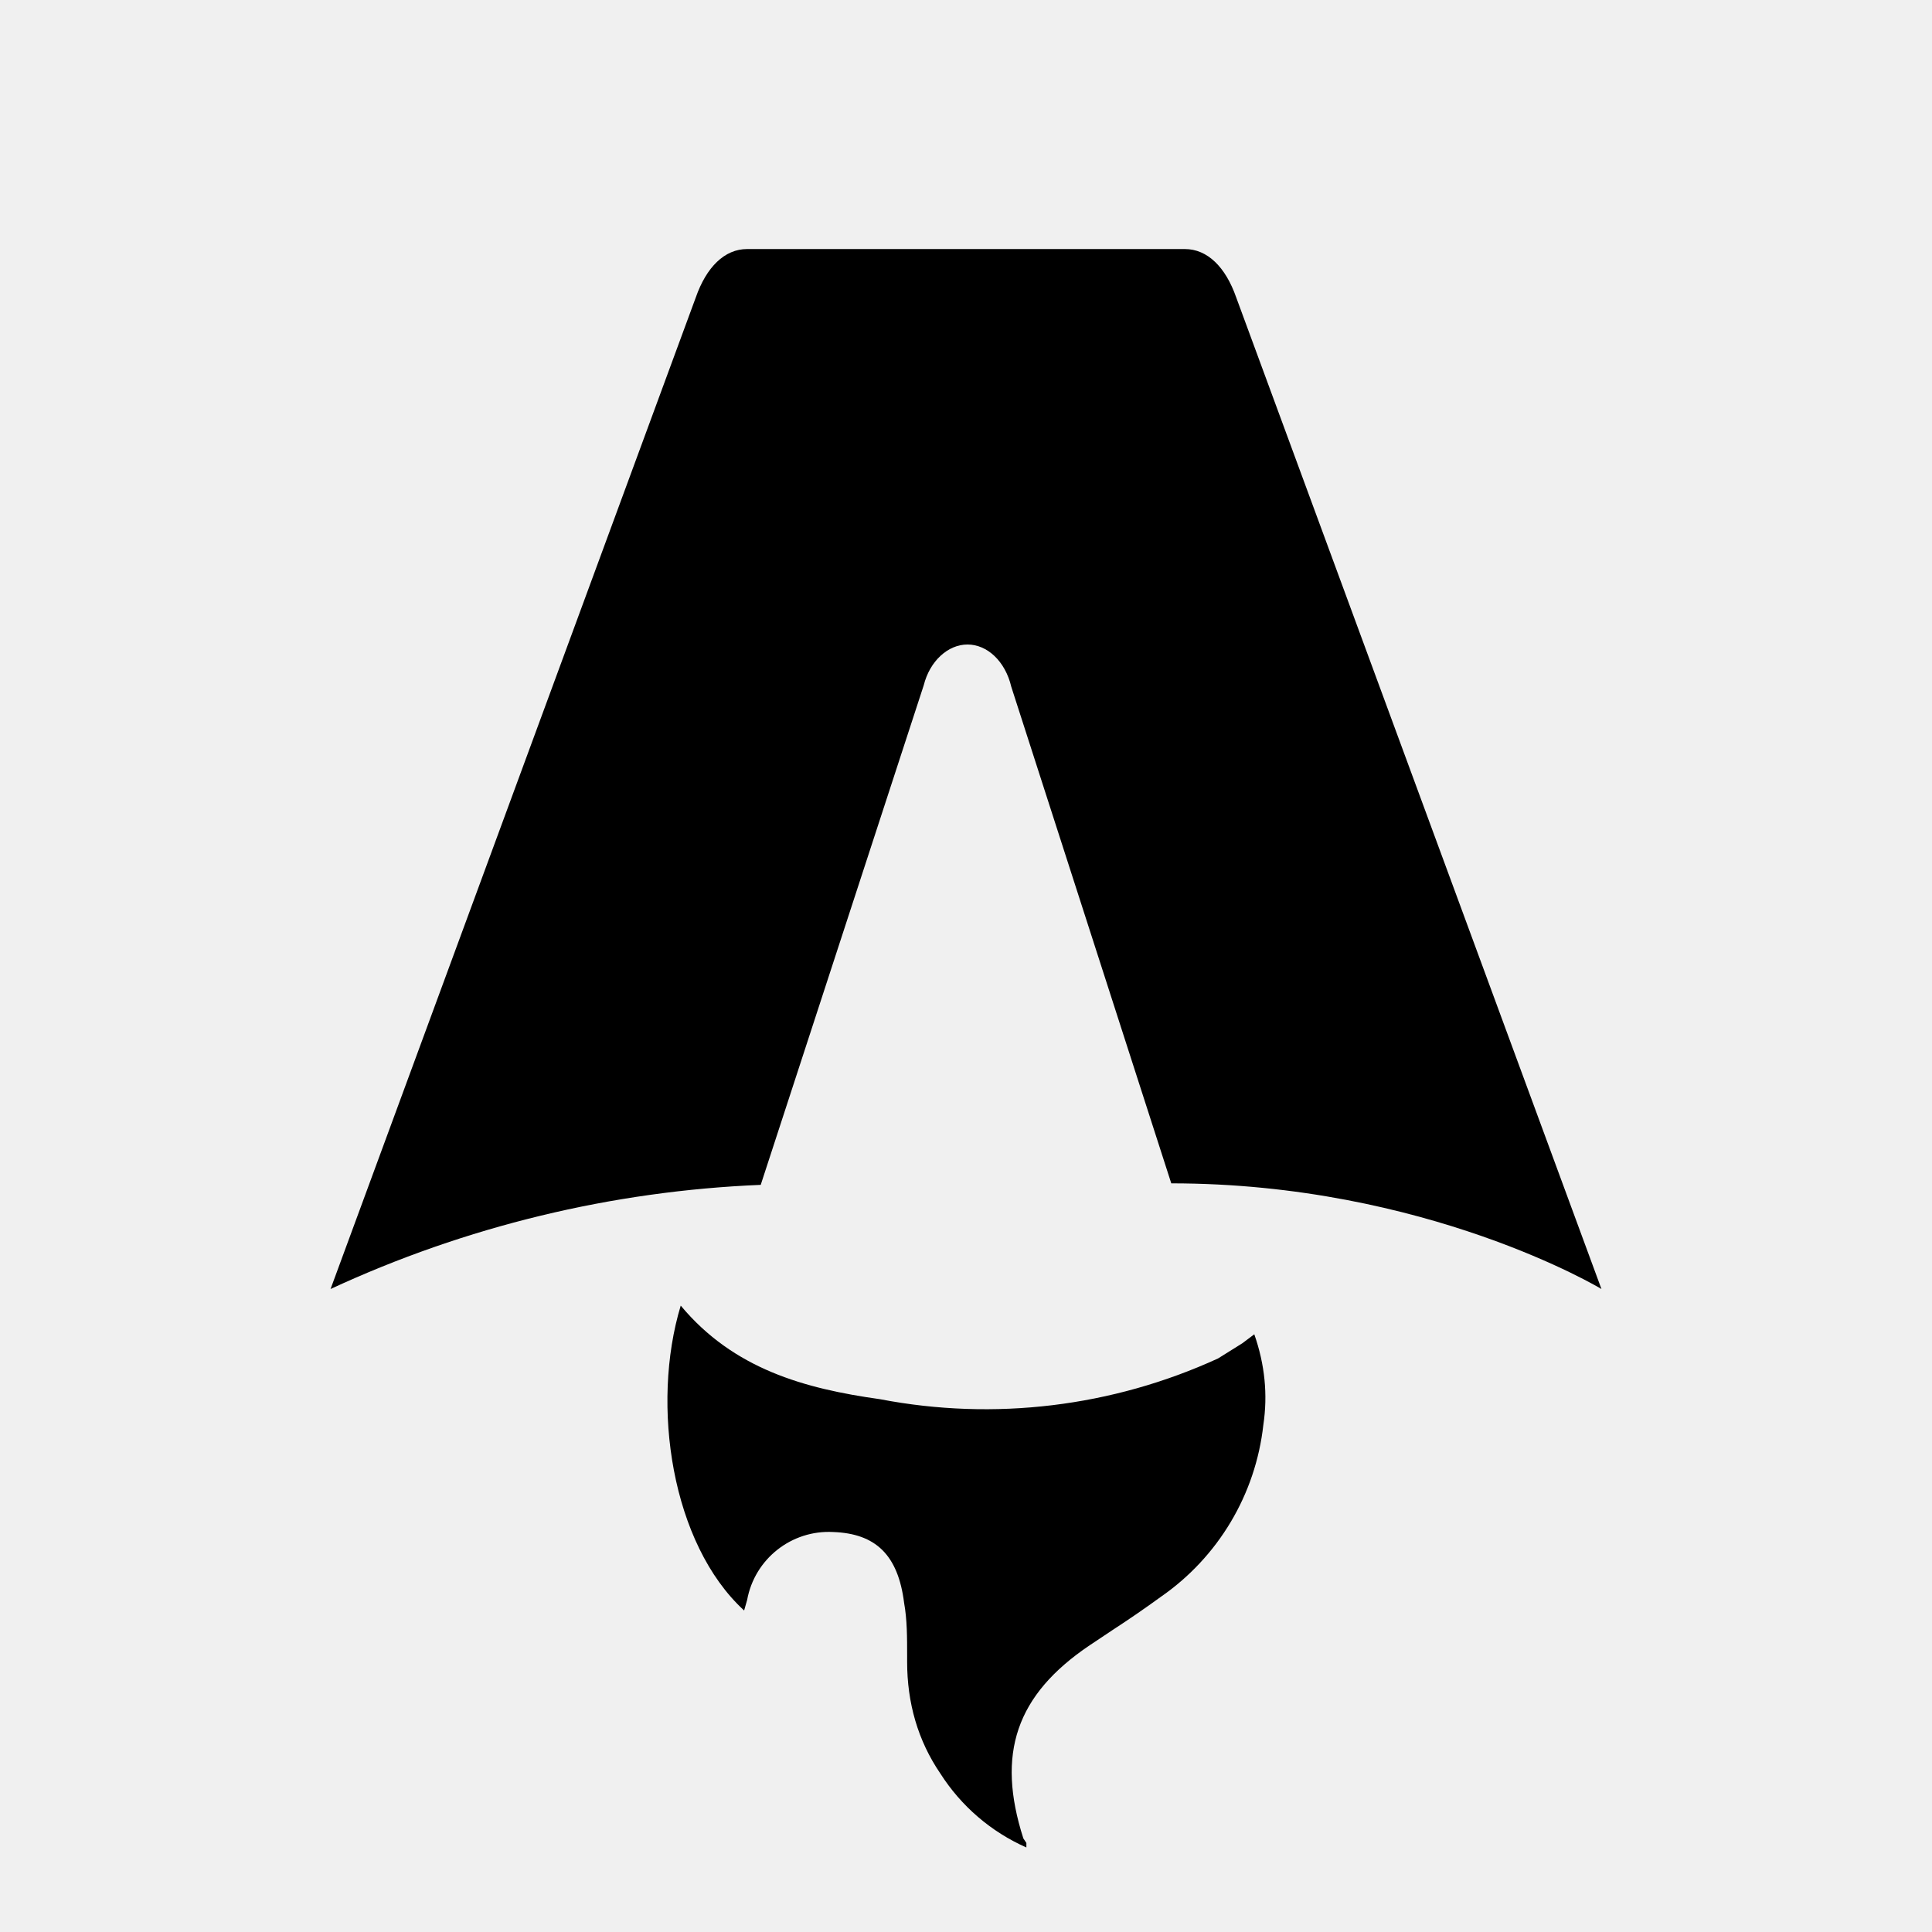
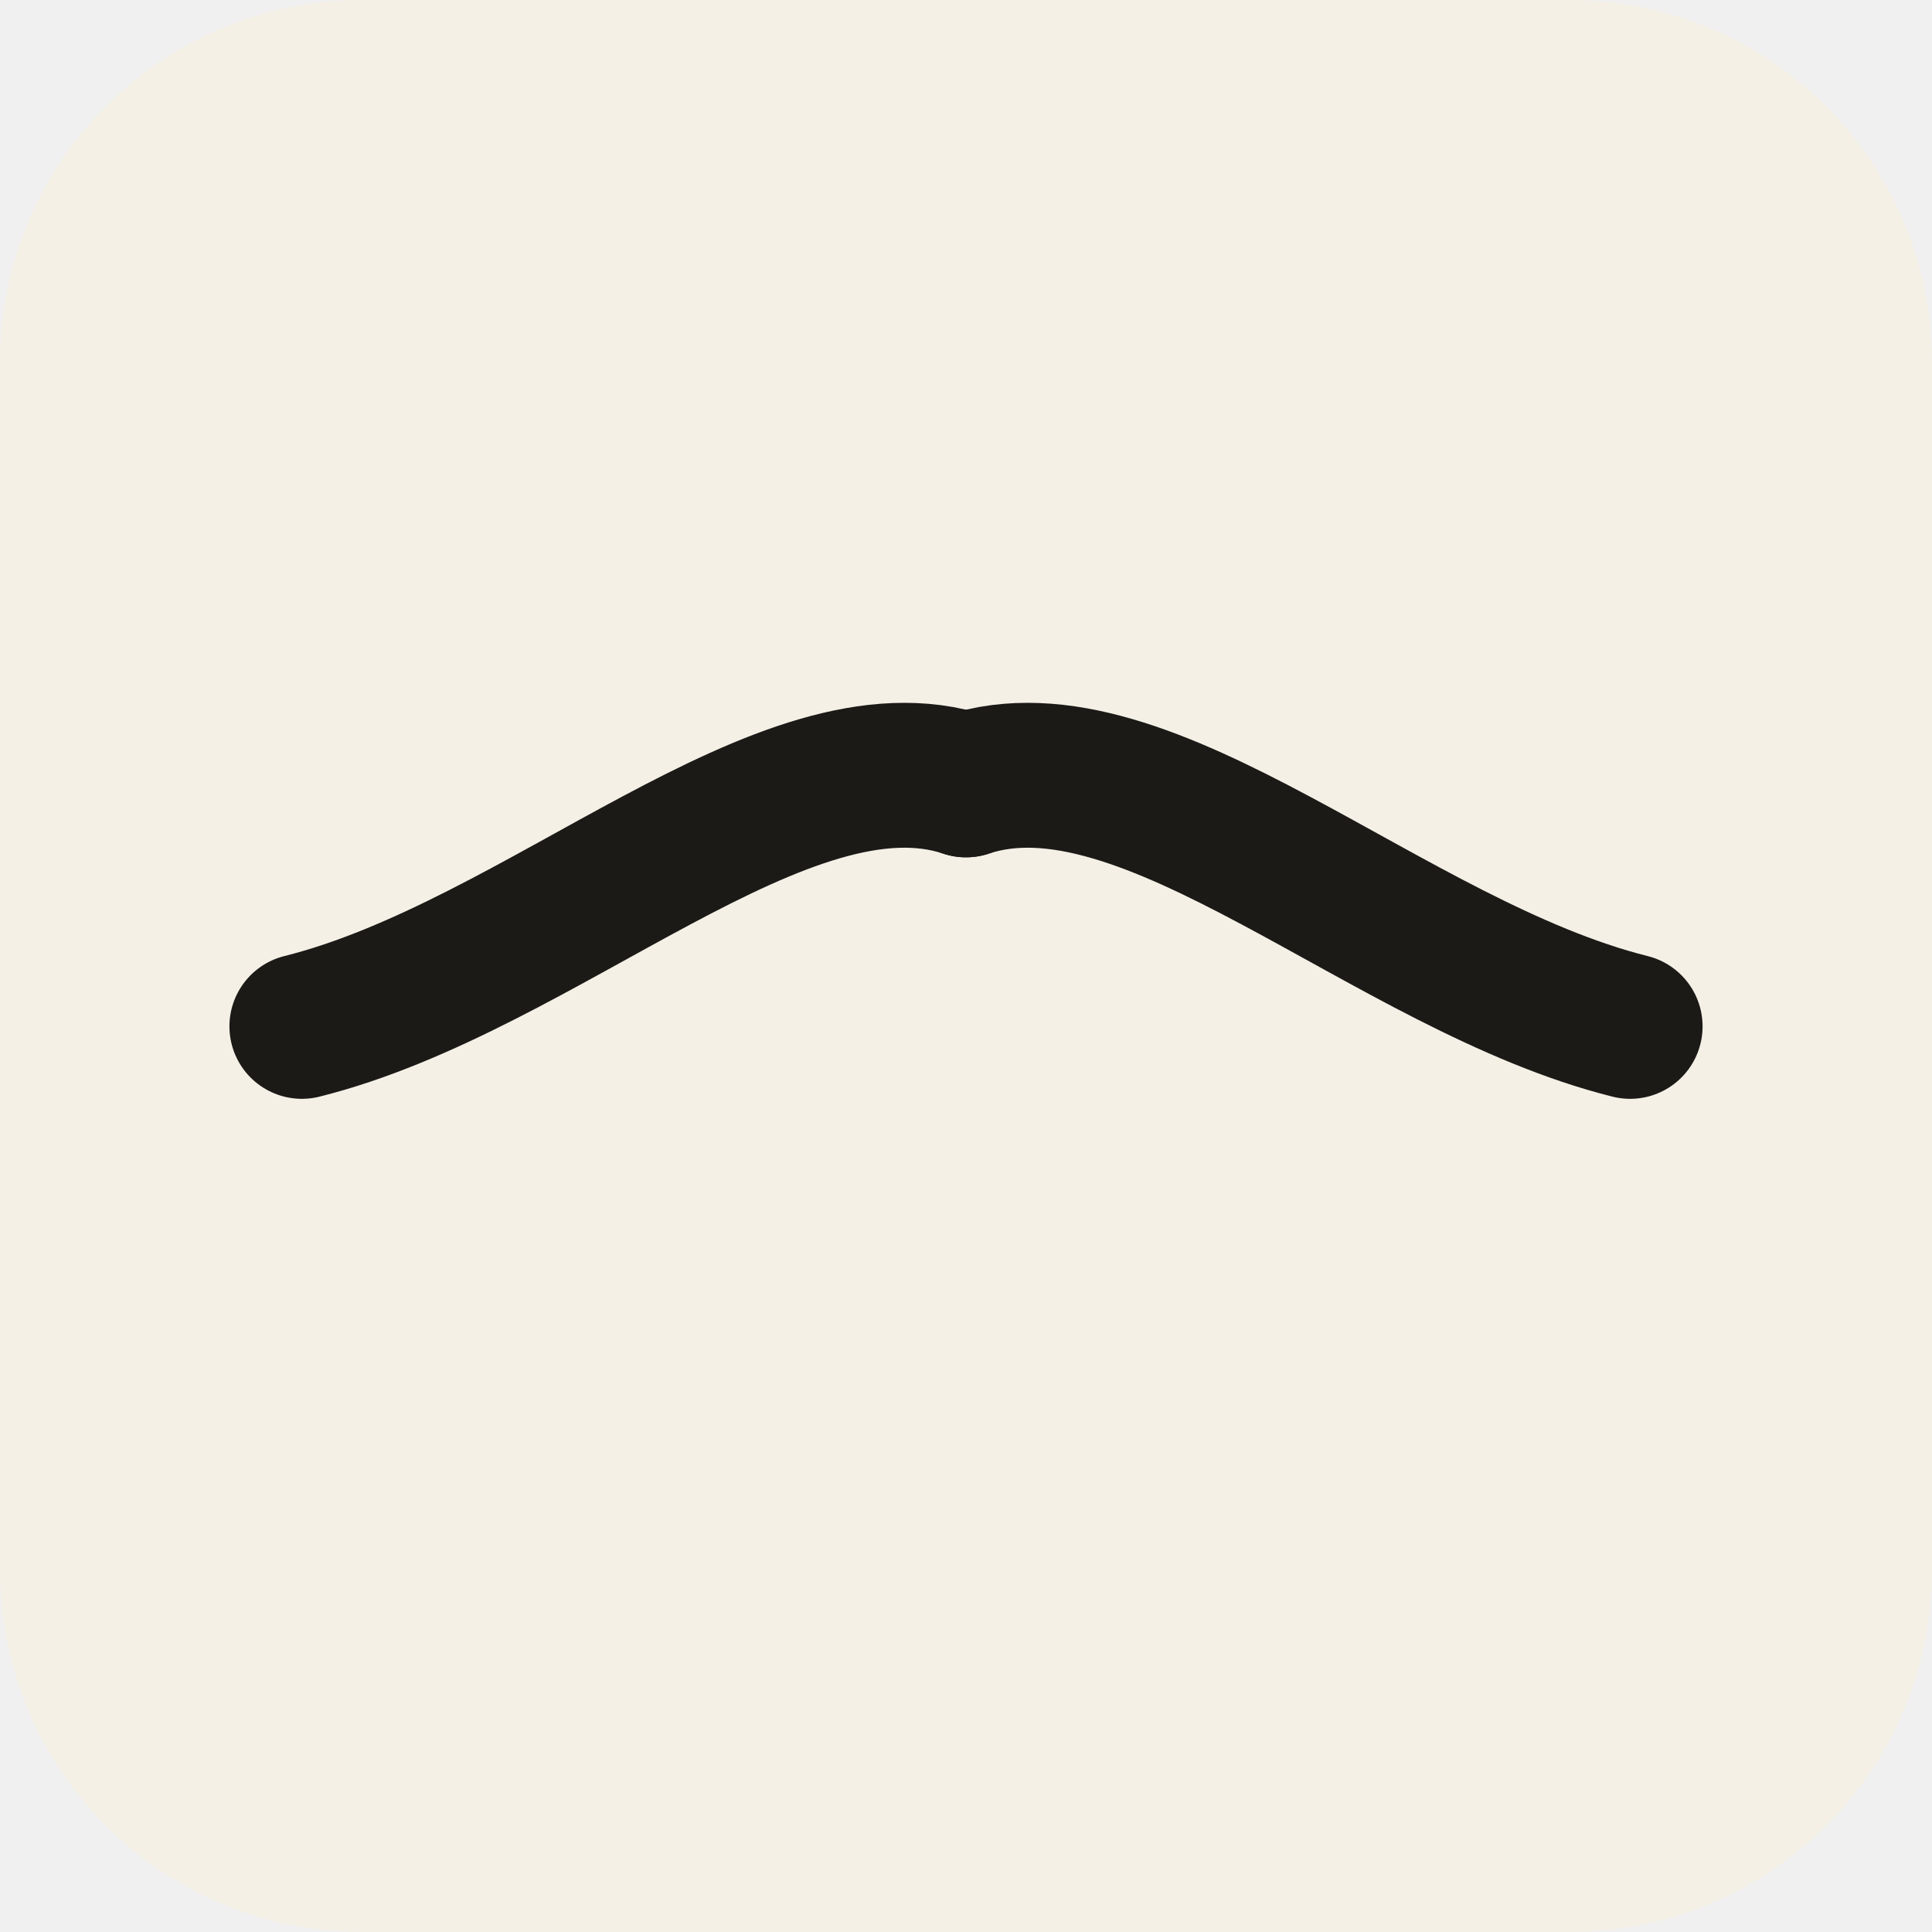
- <svg xmlns="http://www.w3.org/2000/svg" fill="none" viewBox="0 0 128 128">
-   <path d="M50.4 78.5a75.1 75.1 0 0 0-28.5 6.9l24.2-65.7c.7-2 1.9-3.2 3.4-3.2h29c1.5 0 2.7 1.2 3.4 3.2l24.2 65.7s-11.6-7-28.5-7L67 45.5c-.4-1.7-1.6-2.8-2.9-2.8-1.3 0-2.5 1.1-2.9 2.7L50.4 78.5Zm-1.1 28.2Zm-4.2-20.2c-2 6.6-.6 15.8 4.2 20.2a17.5 17.5 0 0 1 .2-.7 5.5 5.5 0 0 1 5.7-4.5c2.8.1 4.3 1.5 4.7 4.7.2 1.1.2 2.3.2 3.5v.4c0 2.7.7 5.2 2.2 7.4a13 13 0 0 0 5.7 4.9v-.3l-.2-.3c-1.8-5.6-.5-9.5 4.4-12.8l1.5-1a73 73 0 0 0 3.2-2.2 16 16 0 0 0 6.8-11.4c.3-2 .1-4-.6-6l-.8.6-1.6 1a37 37 0 0 1-22.4 2.7c-5-.7-9.7-2-13.2-6.2Z" />
-   <style>
-         path { fill: #000; }
-         @media (prefers-color-scheme: dark) {
-             path { fill: #FFF; }
-         }
-     </style>
+ <svg xmlns="http://www.w3.org/2000/svg" viewBox="0 0 32 32">
+   <rect width="32" height="32" rx="6" fill="#F4F0E6" />
+   <g stroke="#1B1A17" stroke-width="2.4" stroke-linecap="round" fill="none">
+     <path d="M16 13 C13 12 9 16 5 17" />
+     <path d="M16 13 C19 12 23 16 27 17" />
+   </g>
</svg>
